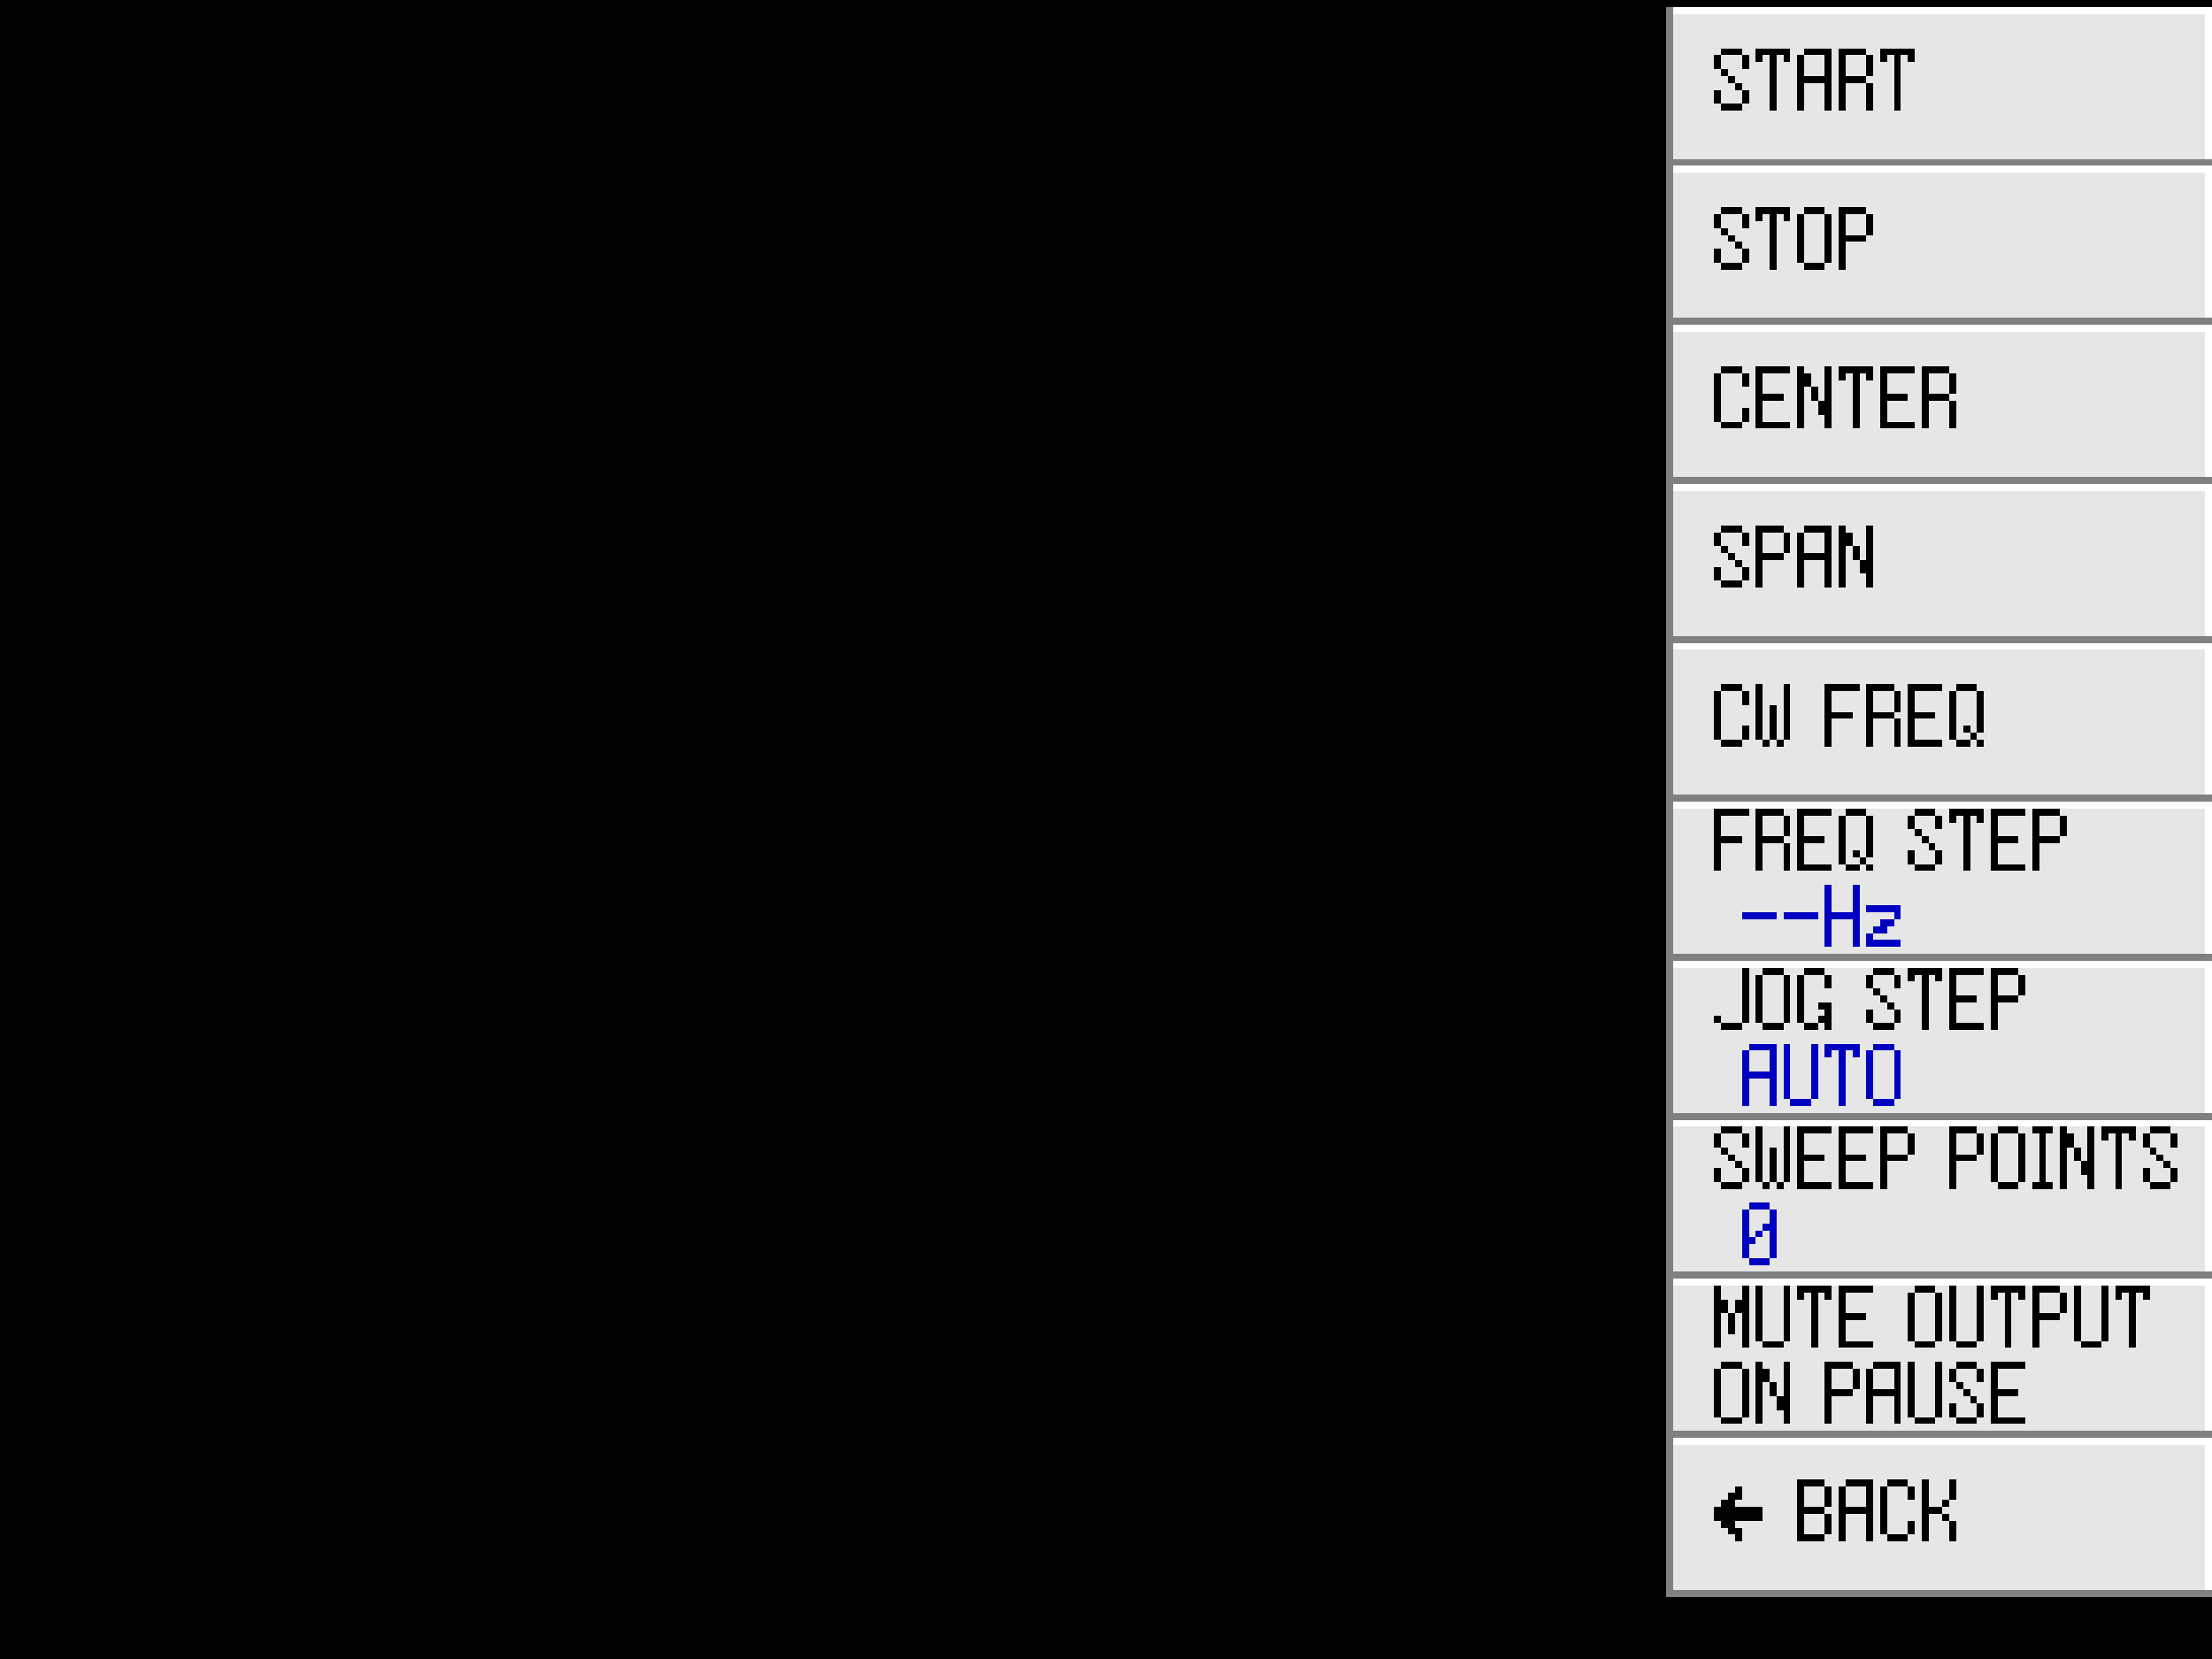
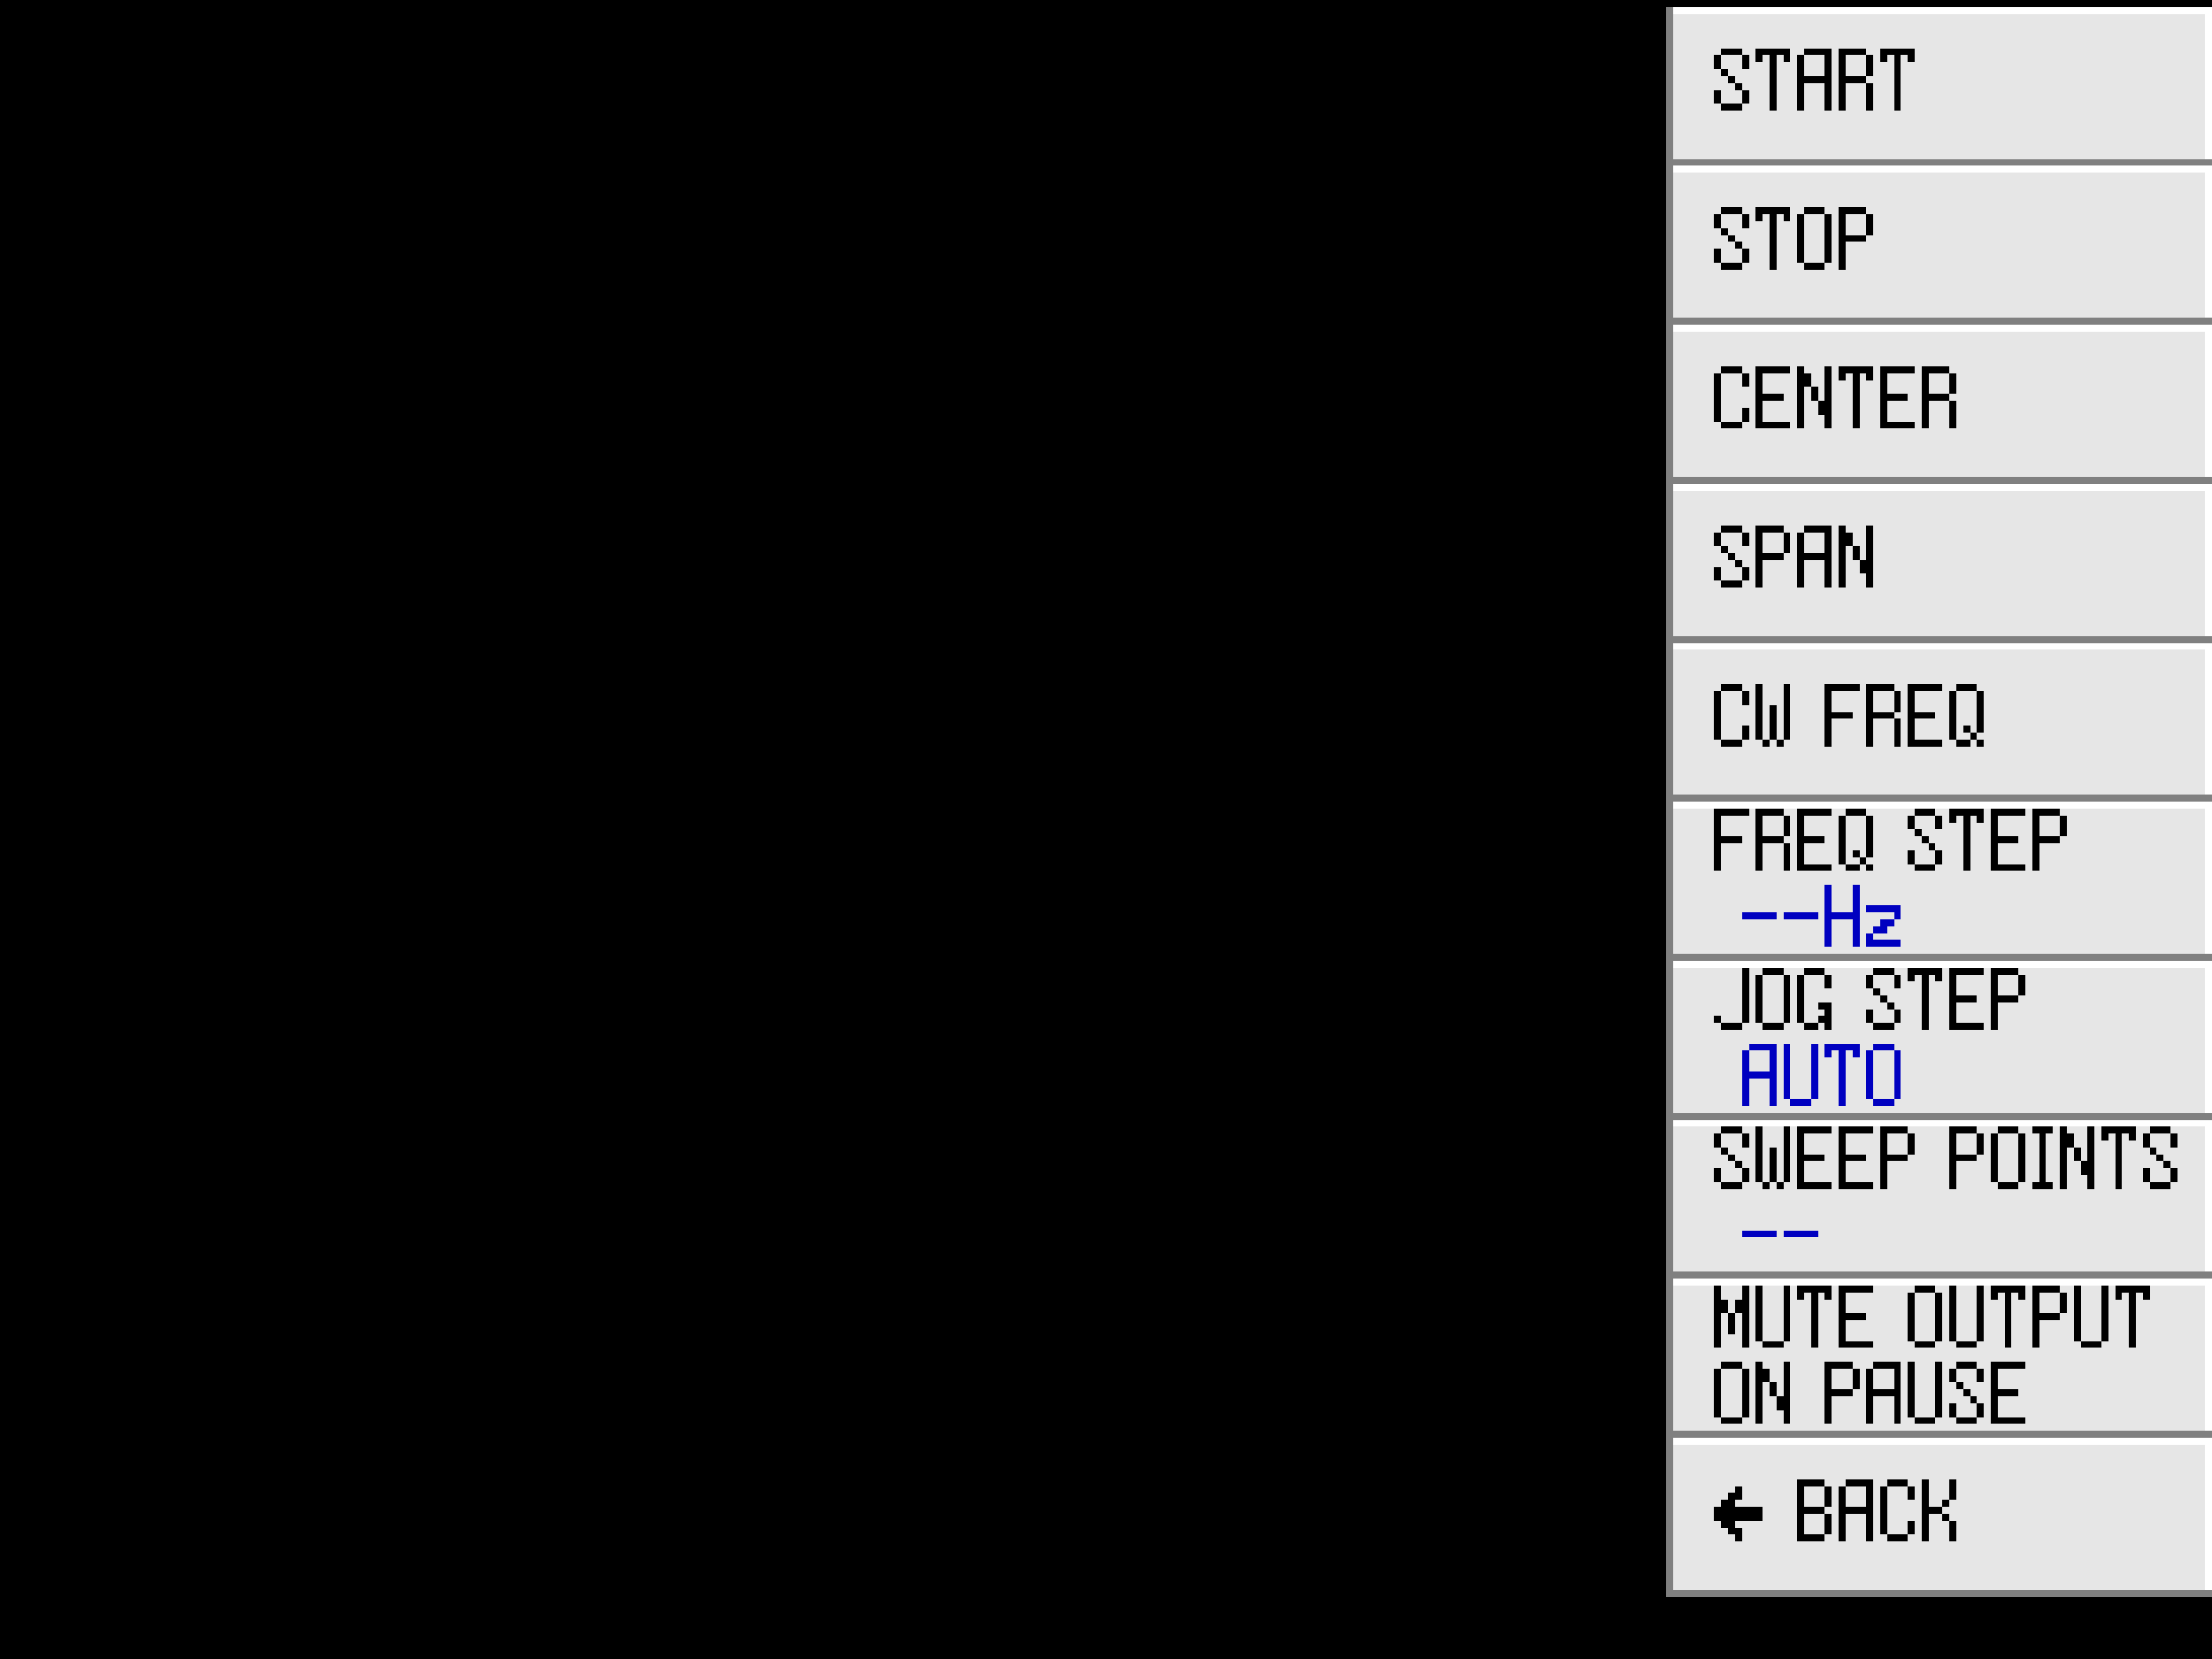
<svg xmlns="http://www.w3.org/2000/svg" viewBox="0 0 320 240" width="320" height="240" shape-rendering="crispEdges">
  <rect x="0" y="0" width="320" height="240" fill="#000000" />
  <rect x="241" y="1" width="79" height="1" fill="#ffffff" />
  <rect x="241" y="1" width="1" height="23" fill="#808080" />
  <rect x="319" y="1" width="1" height="23" fill="#ffffff" />
  <rect x="241" y="23" width="79" height="1" fill="#808080" />
  <rect x="242" y="2" width="77" height="21" fill="#e6e6e6" />
  <g data-font="x6x10">
    <path fill="#000000" d="M249 7h1v1h-1zM250 7h1v1h-1zM251 7h1v1h-1zM248 8h1v1h-1zM252 8h1v1h-1zM248 9h1v1h-1zM252 9h1v1h-1zM249 10h1v1h-1zM250 11h1v1h-1zM251 12h1v1h-1zM248 13h1v1h-1zM252 13h1v1h-1zM248 14h1v1h-1zM252 14h1v1h-1zM249 15h1v1h-1zM250 15h1v1h-1zM251 15h1v1h-1zM254 7h1v1h-1zM255 7h1v1h-1zM256 7h1v1h-1zM257 7h1v1h-1zM258 7h1v1h-1zM254 8h1v1h-1zM256 8h1v1h-1zM258 8h1v1h-1zM256 9h1v1h-1zM256 10h1v1h-1zM256 11h1v1h-1zM256 12h1v1h-1zM256 13h1v1h-1zM256 14h1v1h-1zM256 15h1v1h-1zM261 7h1v1h-1zM262 7h1v1h-1zM263 7h1v1h-1zM264 7h1v1h-1zM260 8h1v1h-1zM264 8h1v1h-1zM260 9h1v1h-1zM264 9h1v1h-1zM260 10h1v1h-1zM264 10h1v1h-1zM260 11h1v1h-1zM261 11h1v1h-1zM262 11h1v1h-1zM263 11h1v1h-1zM264 11h1v1h-1zM260 12h1v1h-1zM264 12h1v1h-1zM260 13h1v1h-1zM264 13h1v1h-1zM260 14h1v1h-1zM264 14h1v1h-1zM260 15h1v1h-1zM264 15h1v1h-1zM266 7h1v1h-1zM267 7h1v1h-1zM268 7h1v1h-1zM269 7h1v1h-1zM266 8h1v1h-1zM270 8h1v1h-1zM266 9h1v1h-1zM270 9h1v1h-1zM266 10h1v1h-1zM270 10h1v1h-1zM266 11h1v1h-1zM267 11h1v1h-1zM268 11h1v1h-1zM269 11h1v1h-1zM266 12h1v1h-1zM270 12h1v1h-1zM266 13h1v1h-1zM270 13h1v1h-1zM266 14h1v1h-1zM270 14h1v1h-1zM266 15h1v1h-1zM270 15h1v1h-1zM272 7h1v1h-1zM273 7h1v1h-1zM274 7h1v1h-1zM275 7h1v1h-1zM276 7h1v1h-1zM272 8h1v1h-1zM274 8h1v1h-1zM276 8h1v1h-1zM274 9h1v1h-1zM274 10h1v1h-1zM274 11h1v1h-1zM274 12h1v1h-1zM274 13h1v1h-1zM274 14h1v1h-1zM274 15h1v1h-1z" />
  </g>
  <rect x="241" y="24" width="79" height="1" fill="#ffffff" />
  <rect x="241" y="24" width="1" height="23" fill="#808080" />
  <rect x="319" y="24" width="1" height="23" fill="#ffffff" />
  <rect x="241" y="46" width="79" height="1" fill="#808080" />
  <rect x="242" y="25" width="77" height="21" fill="#e6e6e6" />
  <g data-font="x6x10">
    <path fill="#000000" d="M249 30h1v1h-1zM250 30h1v1h-1zM251 30h1v1h-1zM248 31h1v1h-1zM252 31h1v1h-1zM248 32h1v1h-1zM252 32h1v1h-1zM249 33h1v1h-1zM250 34h1v1h-1zM251 35h1v1h-1zM248 36h1v1h-1zM252 36h1v1h-1zM248 37h1v1h-1zM252 37h1v1h-1zM249 38h1v1h-1zM250 38h1v1h-1zM251 38h1v1h-1zM254 30h1v1h-1zM255 30h1v1h-1zM256 30h1v1h-1zM257 30h1v1h-1zM258 30h1v1h-1zM254 31h1v1h-1zM256 31h1v1h-1zM258 31h1v1h-1zM256 32h1v1h-1zM256 33h1v1h-1zM256 34h1v1h-1zM256 35h1v1h-1zM256 36h1v1h-1zM256 37h1v1h-1zM256 38h1v1h-1zM261 30h1v1h-1zM262 30h1v1h-1zM263 30h1v1h-1zM260 31h1v1h-1zM264 31h1v1h-1zM260 32h1v1h-1zM264 32h1v1h-1zM260 33h1v1h-1zM264 33h1v1h-1zM260 34h1v1h-1zM264 34h1v1h-1zM260 35h1v1h-1zM264 35h1v1h-1zM260 36h1v1h-1zM264 36h1v1h-1zM260 37h1v1h-1zM264 37h1v1h-1zM261 38h1v1h-1zM262 38h1v1h-1zM263 38h1v1h-1zM266 30h1v1h-1zM267 30h1v1h-1zM268 30h1v1h-1zM269 30h1v1h-1zM266 31h1v1h-1zM270 31h1v1h-1zM266 32h1v1h-1zM270 32h1v1h-1zM266 33h1v1h-1zM270 33h1v1h-1zM266 34h1v1h-1zM267 34h1v1h-1zM268 34h1v1h-1zM269 34h1v1h-1zM266 35h1v1h-1zM266 36h1v1h-1zM266 37h1v1h-1zM266 38h1v1h-1z" />
  </g>
  <rect x="241" y="47" width="79" height="1" fill="#ffffff" />
  <rect x="241" y="47" width="1" height="23" fill="#808080" />
  <rect x="319" y="47" width="1" height="23" fill="#ffffff" />
  <rect x="241" y="69" width="79" height="1" fill="#808080" />
  <rect x="242" y="48" width="77" height="21" fill="#e6e6e6" />
  <g data-font="x6x10">
    <path fill="#000000" d="M249 53h1v1h-1zM250 53h1v1h-1zM251 53h1v1h-1zM248 54h1v1h-1zM252 54h1v1h-1zM248 55h1v1h-1zM252 55h1v1h-1zM248 56h1v1h-1zM248 57h1v1h-1zM248 58h1v1h-1zM248 59h1v1h-1zM252 59h1v1h-1zM248 60h1v1h-1zM252 60h1v1h-1zM249 61h1v1h-1zM250 61h1v1h-1zM251 61h1v1h-1zM254 53h1v1h-1zM255 53h1v1h-1zM256 53h1v1h-1zM257 53h1v1h-1zM258 53h1v1h-1zM254 54h1v1h-1zM254 55h1v1h-1zM254 56h1v1h-1zM254 57h1v1h-1zM255 57h1v1h-1zM256 57h1v1h-1zM257 57h1v1h-1zM254 58h1v1h-1zM254 59h1v1h-1zM254 60h1v1h-1zM254 61h1v1h-1zM255 61h1v1h-1zM256 61h1v1h-1zM257 61h1v1h-1zM258 61h1v1h-1zM260 53h1v1h-1zM264 53h1v1h-1zM260 54h1v1h-1zM261 54h1v1h-1zM264 54h1v1h-1zM260 55h1v1h-1zM261 55h1v1h-1zM264 55h1v1h-1zM260 56h1v1h-1zM262 56h1v1h-1zM264 56h1v1h-1zM260 57h1v1h-1zM262 57h1v1h-1zM264 57h1v1h-1zM260 58h1v1h-1zM263 58h1v1h-1zM264 58h1v1h-1zM260 59h1v1h-1zM263 59h1v1h-1zM264 59h1v1h-1zM260 60h1v1h-1zM264 60h1v1h-1zM260 61h1v1h-1zM264 61h1v1h-1zM266 53h1v1h-1zM267 53h1v1h-1zM268 53h1v1h-1zM269 53h1v1h-1zM270 53h1v1h-1zM266 54h1v1h-1zM268 54h1v1h-1zM270 54h1v1h-1zM268 55h1v1h-1zM268 56h1v1h-1zM268 57h1v1h-1zM268 58h1v1h-1zM268 59h1v1h-1zM268 60h1v1h-1zM268 61h1v1h-1zM272 53h1v1h-1zM273 53h1v1h-1zM274 53h1v1h-1zM275 53h1v1h-1zM276 53h1v1h-1zM272 54h1v1h-1zM272 55h1v1h-1zM272 56h1v1h-1zM272 57h1v1h-1zM273 57h1v1h-1zM274 57h1v1h-1zM275 57h1v1h-1zM272 58h1v1h-1zM272 59h1v1h-1zM272 60h1v1h-1zM272 61h1v1h-1zM273 61h1v1h-1zM274 61h1v1h-1zM275 61h1v1h-1zM276 61h1v1h-1zM278 53h1v1h-1zM279 53h1v1h-1zM280 53h1v1h-1zM281 53h1v1h-1zM278 54h1v1h-1zM282 54h1v1h-1zM278 55h1v1h-1zM282 55h1v1h-1zM278 56h1v1h-1zM282 56h1v1h-1zM278 57h1v1h-1zM279 57h1v1h-1zM280 57h1v1h-1zM281 57h1v1h-1zM278 58h1v1h-1zM282 58h1v1h-1zM278 59h1v1h-1zM282 59h1v1h-1zM278 60h1v1h-1zM282 60h1v1h-1zM278 61h1v1h-1zM282 61h1v1h-1z" />
  </g>
  <rect x="241" y="70" width="79" height="1" fill="#ffffff" />
  <rect x="241" y="70" width="1" height="23" fill="#808080" />
  <rect x="319" y="70" width="1" height="23" fill="#ffffff" />
  <rect x="241" y="92" width="79" height="1" fill="#808080" />
  <rect x="242" y="71" width="77" height="21" fill="#e6e6e6" />
  <g data-font="x6x10">
    <path fill="#000000" d="M249 76h1v1h-1zM250 76h1v1h-1zM251 76h1v1h-1zM248 77h1v1h-1zM252 77h1v1h-1zM248 78h1v1h-1zM252 78h1v1h-1zM249 79h1v1h-1zM250 80h1v1h-1zM251 81h1v1h-1zM248 82h1v1h-1zM252 82h1v1h-1zM248 83h1v1h-1zM252 83h1v1h-1zM249 84h1v1h-1zM250 84h1v1h-1zM251 84h1v1h-1zM254 76h1v1h-1zM255 76h1v1h-1zM256 76h1v1h-1zM257 76h1v1h-1zM254 77h1v1h-1zM258 77h1v1h-1zM254 78h1v1h-1zM258 78h1v1h-1zM254 79h1v1h-1zM258 79h1v1h-1zM254 80h1v1h-1zM255 80h1v1h-1zM256 80h1v1h-1zM257 80h1v1h-1zM254 81h1v1h-1zM254 82h1v1h-1zM254 83h1v1h-1zM254 84h1v1h-1zM261 76h1v1h-1zM262 76h1v1h-1zM263 76h1v1h-1zM264 76h1v1h-1zM260 77h1v1h-1zM264 77h1v1h-1zM260 78h1v1h-1zM264 78h1v1h-1zM260 79h1v1h-1zM264 79h1v1h-1zM260 80h1v1h-1zM261 80h1v1h-1zM262 80h1v1h-1zM263 80h1v1h-1zM264 80h1v1h-1zM260 81h1v1h-1zM264 81h1v1h-1zM260 82h1v1h-1zM264 82h1v1h-1zM260 83h1v1h-1zM264 83h1v1h-1zM260 84h1v1h-1zM264 84h1v1h-1zM266 76h1v1h-1zM270 76h1v1h-1zM266 77h1v1h-1zM267 77h1v1h-1zM270 77h1v1h-1zM266 78h1v1h-1zM267 78h1v1h-1zM270 78h1v1h-1zM266 79h1v1h-1zM268 79h1v1h-1zM270 79h1v1h-1zM266 80h1v1h-1zM268 80h1v1h-1zM270 80h1v1h-1zM266 81h1v1h-1zM269 81h1v1h-1zM270 81h1v1h-1zM266 82h1v1h-1zM269 82h1v1h-1zM270 82h1v1h-1zM266 83h1v1h-1zM270 83h1v1h-1zM266 84h1v1h-1zM270 84h1v1h-1z" />
  </g>
  <rect x="241" y="93" width="79" height="1" fill="#ffffff" />
  <rect x="241" y="93" width="1" height="23" fill="#808080" />
  <rect x="319" y="93" width="1" height="23" fill="#ffffff" />
  <rect x="241" y="115" width="79" height="1" fill="#808080" />
  <rect x="242" y="94" width="77" height="21" fill="#e6e6e6" />
  <g data-font="x6x10">
    <path fill="#000000" d="M249 99h1v1h-1zM250 99h1v1h-1zM251 99h1v1h-1zM248 100h1v1h-1zM252 100h1v1h-1zM248 101h1v1h-1zM252 101h1v1h-1zM248 102h1v1h-1zM248 103h1v1h-1zM248 104h1v1h-1zM248 105h1v1h-1zM252 105h1v1h-1zM248 106h1v1h-1zM252 106h1v1h-1zM249 107h1v1h-1zM250 107h1v1h-1zM251 107h1v1h-1zM254 99h1v1h-1zM258 99h1v1h-1zM254 100h1v1h-1zM258 100h1v1h-1zM254 101h1v1h-1zM258 101h1v1h-1zM254 102h1v1h-1zM256 102h1v1h-1zM258 102h1v1h-1zM254 103h1v1h-1zM256 103h1v1h-1zM258 103h1v1h-1zM254 104h1v1h-1zM256 104h1v1h-1zM258 104h1v1h-1zM254 105h1v1h-1zM256 105h1v1h-1zM258 105h1v1h-1zM254 106h1v1h-1zM256 106h1v1h-1zM258 106h1v1h-1zM255 107h1v1h-1zM257 107h1v1h-1zM264 99h1v1h-1zM265 99h1v1h-1zM266 99h1v1h-1zM267 99h1v1h-1zM268 99h1v1h-1zM264 100h1v1h-1zM264 101h1v1h-1zM264 102h1v1h-1zM264 103h1v1h-1zM265 103h1v1h-1zM266 103h1v1h-1zM267 103h1v1h-1zM264 104h1v1h-1zM264 105h1v1h-1zM264 106h1v1h-1zM264 107h1v1h-1zM270 99h1v1h-1zM271 99h1v1h-1zM272 99h1v1h-1zM273 99h1v1h-1zM270 100h1v1h-1zM274 100h1v1h-1zM270 101h1v1h-1zM274 101h1v1h-1zM270 102h1v1h-1zM274 102h1v1h-1zM270 103h1v1h-1zM271 103h1v1h-1zM272 103h1v1h-1zM273 103h1v1h-1zM270 104h1v1h-1zM274 104h1v1h-1zM270 105h1v1h-1zM274 105h1v1h-1zM270 106h1v1h-1zM274 106h1v1h-1zM270 107h1v1h-1zM274 107h1v1h-1zM276 99h1v1h-1zM277 99h1v1h-1zM278 99h1v1h-1zM279 99h1v1h-1zM280 99h1v1h-1zM276 100h1v1h-1zM276 101h1v1h-1zM276 102h1v1h-1zM276 103h1v1h-1zM277 103h1v1h-1zM278 103h1v1h-1zM279 103h1v1h-1zM276 104h1v1h-1zM276 105h1v1h-1zM276 106h1v1h-1zM276 107h1v1h-1zM277 107h1v1h-1zM278 107h1v1h-1zM279 107h1v1h-1zM280 107h1v1h-1zM283 99h1v1h-1zM284 99h1v1h-1zM285 99h1v1h-1zM282 100h1v1h-1zM286 100h1v1h-1zM282 101h1v1h-1zM286 101h1v1h-1zM282 102h1v1h-1zM286 102h1v1h-1zM282 103h1v1h-1zM286 103h1v1h-1zM282 104h1v1h-1zM286 104h1v1h-1zM282 105h1v1h-1zM284 105h1v1h-1zM286 105h1v1h-1zM282 106h1v1h-1zM285 106h1v1h-1zM283 107h1v1h-1zM284 107h1v1h-1zM286 107h1v1h-1z" />
  </g>
  <rect x="241" y="116" width="79" height="1" fill="#ffffff" />
  <rect x="241" y="116" width="1" height="23" fill="#808080" />
  <rect x="319" y="116" width="1" height="23" fill="#ffffff" />
  <rect x="241" y="138" width="79" height="1" fill="#808080" />
  <rect x="242" y="117" width="77" height="21" fill="#e6e6e6" />
  <g data-font="x6x10">
    <path fill="#000000" d="M248 117h1v1h-1zM249 117h1v1h-1zM250 117h1v1h-1zM251 117h1v1h-1zM252 117h1v1h-1zM248 118h1v1h-1zM248 119h1v1h-1zM248 120h1v1h-1zM248 121h1v1h-1zM249 121h1v1h-1zM250 121h1v1h-1zM251 121h1v1h-1zM248 122h1v1h-1zM248 123h1v1h-1zM248 124h1v1h-1zM248 125h1v1h-1zM254 117h1v1h-1zM255 117h1v1h-1zM256 117h1v1h-1zM257 117h1v1h-1zM254 118h1v1h-1zM258 118h1v1h-1zM254 119h1v1h-1zM258 119h1v1h-1zM254 120h1v1h-1zM258 120h1v1h-1zM254 121h1v1h-1zM255 121h1v1h-1zM256 121h1v1h-1zM257 121h1v1h-1zM254 122h1v1h-1zM258 122h1v1h-1zM254 123h1v1h-1zM258 123h1v1h-1zM254 124h1v1h-1zM258 124h1v1h-1zM254 125h1v1h-1zM258 125h1v1h-1zM260 117h1v1h-1zM261 117h1v1h-1zM262 117h1v1h-1zM263 117h1v1h-1zM264 117h1v1h-1zM260 118h1v1h-1zM260 119h1v1h-1zM260 120h1v1h-1zM260 121h1v1h-1zM261 121h1v1h-1zM262 121h1v1h-1zM263 121h1v1h-1zM260 122h1v1h-1zM260 123h1v1h-1zM260 124h1v1h-1zM260 125h1v1h-1zM261 125h1v1h-1zM262 125h1v1h-1zM263 125h1v1h-1zM264 125h1v1h-1zM267 117h1v1h-1zM268 117h1v1h-1zM269 117h1v1h-1zM266 118h1v1h-1zM270 118h1v1h-1zM266 119h1v1h-1zM270 119h1v1h-1zM266 120h1v1h-1zM270 120h1v1h-1zM266 121h1v1h-1zM270 121h1v1h-1zM266 122h1v1h-1zM270 122h1v1h-1zM266 123h1v1h-1zM268 123h1v1h-1zM270 123h1v1h-1zM266 124h1v1h-1zM269 124h1v1h-1zM267 125h1v1h-1zM268 125h1v1h-1zM270 125h1v1h-1zM277 117h1v1h-1zM278 117h1v1h-1zM279 117h1v1h-1zM276 118h1v1h-1zM280 118h1v1h-1zM276 119h1v1h-1zM280 119h1v1h-1zM277 120h1v1h-1zM278 121h1v1h-1zM279 122h1v1h-1zM276 123h1v1h-1zM280 123h1v1h-1zM276 124h1v1h-1zM280 124h1v1h-1zM277 125h1v1h-1zM278 125h1v1h-1zM279 125h1v1h-1zM282 117h1v1h-1zM283 117h1v1h-1zM284 117h1v1h-1zM285 117h1v1h-1zM286 117h1v1h-1zM282 118h1v1h-1zM284 118h1v1h-1zM286 118h1v1h-1zM284 119h1v1h-1zM284 120h1v1h-1zM284 121h1v1h-1zM284 122h1v1h-1zM284 123h1v1h-1zM284 124h1v1h-1zM284 125h1v1h-1zM288 117h1v1h-1zM289 117h1v1h-1zM290 117h1v1h-1zM291 117h1v1h-1zM292 117h1v1h-1zM288 118h1v1h-1zM288 119h1v1h-1zM288 120h1v1h-1zM288 121h1v1h-1zM289 121h1v1h-1zM290 121h1v1h-1zM291 121h1v1h-1zM288 122h1v1h-1zM288 123h1v1h-1zM288 124h1v1h-1zM288 125h1v1h-1zM289 125h1v1h-1zM290 125h1v1h-1zM291 125h1v1h-1zM292 125h1v1h-1zM294 117h1v1h-1zM295 117h1v1h-1zM296 117h1v1h-1zM297 117h1v1h-1zM294 118h1v1h-1zM298 118h1v1h-1zM294 119h1v1h-1zM298 119h1v1h-1zM294 120h1v1h-1zM298 120h1v1h-1zM294 121h1v1h-1zM295 121h1v1h-1zM296 121h1v1h-1zM297 121h1v1h-1zM294 122h1v1h-1zM294 123h1v1h-1zM294 124h1v1h-1zM294 125h1v1h-1z" />
    <path fill="#0000c0" d="M252 132h1v1h-1zM253 132h1v1h-1zM254 132h1v1h-1zM255 132h1v1h-1zM256 132h1v1h-1zM258 132h1v1h-1zM259 132h1v1h-1zM260 132h1v1h-1zM261 132h1v1h-1zM262 132h1v1h-1zM264 128h1v1h-1zM268 128h1v1h-1zM264 129h1v1h-1zM268 129h1v1h-1zM264 130h1v1h-1zM268 130h1v1h-1zM264 131h1v1h-1zM268 131h1v1h-1zM264 132h1v1h-1zM265 132h1v1h-1zM266 132h1v1h-1zM267 132h1v1h-1zM268 132h1v1h-1zM264 133h1v1h-1zM268 133h1v1h-1zM264 134h1v1h-1zM268 134h1v1h-1zM264 135h1v1h-1zM268 135h1v1h-1zM264 136h1v1h-1zM268 136h1v1h-1zM270 131h1v1h-1zM271 131h1v1h-1zM272 131h1v1h-1zM273 131h1v1h-1zM274 131h1v1h-1zM274 132h1v1h-1zM272 133h1v1h-1zM273 133h1v1h-1zM271 134h1v1h-1zM272 134h1v1h-1zM270 135h1v1h-1zM270 136h1v1h-1zM271 136h1v1h-1zM272 136h1v1h-1zM273 136h1v1h-1zM274 136h1v1h-1z" />
  </g>
  <rect x="241" y="139" width="79" height="1" fill="#ffffff" />
  <rect x="241" y="139" width="1" height="23" fill="#808080" />
  <rect x="319" y="139" width="1" height="23" fill="#ffffff" />
  <rect x="241" y="161" width="79" height="1" fill="#808080" />
  <rect x="242" y="140" width="77" height="21" fill="#e6e6e6" />
  <g data-font="x6x10">
    <path fill="#000000" d="M252 140h1v1h-1zM252 141h1v1h-1zM252 142h1v1h-1zM252 143h1v1h-1zM252 144h1v1h-1zM252 145h1v1h-1zM252 146h1v1h-1zM248 147h1v1h-1zM252 147h1v1h-1zM249 148h1v1h-1zM250 148h1v1h-1zM251 148h1v1h-1zM255 140h1v1h-1zM256 140h1v1h-1zM257 140h1v1h-1zM254 141h1v1h-1zM258 141h1v1h-1zM254 142h1v1h-1zM258 142h1v1h-1zM254 143h1v1h-1zM258 143h1v1h-1zM254 144h1v1h-1zM258 144h1v1h-1zM254 145h1v1h-1zM258 145h1v1h-1zM254 146h1v1h-1zM258 146h1v1h-1zM254 147h1v1h-1zM258 147h1v1h-1zM255 148h1v1h-1zM256 148h1v1h-1zM257 148h1v1h-1zM261 140h1v1h-1zM262 140h1v1h-1zM263 140h1v1h-1zM260 141h1v1h-1zM264 141h1v1h-1zM260 142h1v1h-1zM264 142h1v1h-1zM260 143h1v1h-1zM260 144h1v1h-1zM260 145h1v1h-1zM263 145h1v1h-1zM264 145h1v1h-1zM260 146h1v1h-1zM264 146h1v1h-1zM260 147h1v1h-1zM263 147h1v1h-1zM264 147h1v1h-1zM261 148h1v1h-1zM262 148h1v1h-1zM264 148h1v1h-1zM271 140h1v1h-1zM272 140h1v1h-1zM273 140h1v1h-1zM270 141h1v1h-1zM274 141h1v1h-1zM270 142h1v1h-1zM274 142h1v1h-1zM271 143h1v1h-1zM272 144h1v1h-1zM273 145h1v1h-1zM270 146h1v1h-1zM274 146h1v1h-1zM270 147h1v1h-1zM274 147h1v1h-1zM271 148h1v1h-1zM272 148h1v1h-1zM273 148h1v1h-1zM276 140h1v1h-1zM277 140h1v1h-1zM278 140h1v1h-1zM279 140h1v1h-1zM280 140h1v1h-1zM276 141h1v1h-1zM278 141h1v1h-1zM280 141h1v1h-1zM278 142h1v1h-1zM278 143h1v1h-1zM278 144h1v1h-1zM278 145h1v1h-1zM278 146h1v1h-1zM278 147h1v1h-1zM278 148h1v1h-1zM282 140h1v1h-1zM283 140h1v1h-1zM284 140h1v1h-1zM285 140h1v1h-1zM286 140h1v1h-1zM282 141h1v1h-1zM282 142h1v1h-1zM282 143h1v1h-1zM282 144h1v1h-1zM283 144h1v1h-1zM284 144h1v1h-1zM285 144h1v1h-1zM282 145h1v1h-1zM282 146h1v1h-1zM282 147h1v1h-1zM282 148h1v1h-1zM283 148h1v1h-1zM284 148h1v1h-1zM285 148h1v1h-1zM286 148h1v1h-1zM288 140h1v1h-1zM289 140h1v1h-1zM290 140h1v1h-1zM291 140h1v1h-1zM288 141h1v1h-1zM292 141h1v1h-1zM288 142h1v1h-1zM292 142h1v1h-1zM288 143h1v1h-1zM292 143h1v1h-1zM288 144h1v1h-1zM289 144h1v1h-1zM290 144h1v1h-1zM291 144h1v1h-1zM288 145h1v1h-1zM288 146h1v1h-1zM288 147h1v1h-1zM288 148h1v1h-1z" />
    <path fill="#0000c0" d="M253 151h1v1h-1zM254 151h1v1h-1zM255 151h1v1h-1zM256 151h1v1h-1zM252 152h1v1h-1zM256 152h1v1h-1zM252 153h1v1h-1zM256 153h1v1h-1zM252 154h1v1h-1zM256 154h1v1h-1zM252 155h1v1h-1zM253 155h1v1h-1zM254 155h1v1h-1zM255 155h1v1h-1zM256 155h1v1h-1zM252 156h1v1h-1zM256 156h1v1h-1zM252 157h1v1h-1zM256 157h1v1h-1zM252 158h1v1h-1zM256 158h1v1h-1zM252 159h1v1h-1zM256 159h1v1h-1zM258 151h1v1h-1zM262 151h1v1h-1zM258 152h1v1h-1zM262 152h1v1h-1zM258 153h1v1h-1zM262 153h1v1h-1zM258 154h1v1h-1zM262 154h1v1h-1zM258 155h1v1h-1zM262 155h1v1h-1zM258 156h1v1h-1zM262 156h1v1h-1zM258 157h1v1h-1zM262 157h1v1h-1zM258 158h1v1h-1zM262 158h1v1h-1zM259 159h1v1h-1zM260 159h1v1h-1zM261 159h1v1h-1zM264 151h1v1h-1zM265 151h1v1h-1zM266 151h1v1h-1zM267 151h1v1h-1zM268 151h1v1h-1zM264 152h1v1h-1zM266 152h1v1h-1zM268 152h1v1h-1zM266 153h1v1h-1zM266 154h1v1h-1zM266 155h1v1h-1zM266 156h1v1h-1zM266 157h1v1h-1zM266 158h1v1h-1zM266 159h1v1h-1zM271 151h1v1h-1zM272 151h1v1h-1zM273 151h1v1h-1zM270 152h1v1h-1zM274 152h1v1h-1zM270 153h1v1h-1zM274 153h1v1h-1zM270 154h1v1h-1zM274 154h1v1h-1zM270 155h1v1h-1zM274 155h1v1h-1zM270 156h1v1h-1zM274 156h1v1h-1zM270 157h1v1h-1zM274 157h1v1h-1zM270 158h1v1h-1zM274 158h1v1h-1zM271 159h1v1h-1zM272 159h1v1h-1zM273 159h1v1h-1z" />
  </g>
  <rect x="241" y="162" width="79" height="1" fill="#ffffff" />
  <rect x="241" y="162" width="1" height="23" fill="#808080" />
  <rect x="319" y="162" width="1" height="23" fill="#ffffff" />
  <rect x="241" y="184" width="79" height="1" fill="#808080" />
  <rect x="242" y="163" width="77" height="21" fill="#e6e6e6" />
  <g data-font="x6x10">
    <path fill="#000000" d="M249 163h1v1h-1zM250 163h1v1h-1zM251 163h1v1h-1zM248 164h1v1h-1zM252 164h1v1h-1zM248 165h1v1h-1zM252 165h1v1h-1zM249 166h1v1h-1zM250 167h1v1h-1zM251 168h1v1h-1zM248 169h1v1h-1zM252 169h1v1h-1zM248 170h1v1h-1zM252 170h1v1h-1zM249 171h1v1h-1zM250 171h1v1h-1zM251 171h1v1h-1zM254 163h1v1h-1zM258 163h1v1h-1zM254 164h1v1h-1zM258 164h1v1h-1zM254 165h1v1h-1zM258 165h1v1h-1zM254 166h1v1h-1zM256 166h1v1h-1zM258 166h1v1h-1zM254 167h1v1h-1zM256 167h1v1h-1zM258 167h1v1h-1zM254 168h1v1h-1zM256 168h1v1h-1zM258 168h1v1h-1zM254 169h1v1h-1zM256 169h1v1h-1zM258 169h1v1h-1zM254 170h1v1h-1zM256 170h1v1h-1zM258 170h1v1h-1zM255 171h1v1h-1zM257 171h1v1h-1zM260 163h1v1h-1zM261 163h1v1h-1zM262 163h1v1h-1zM263 163h1v1h-1zM264 163h1v1h-1zM260 164h1v1h-1zM260 165h1v1h-1zM260 166h1v1h-1zM260 167h1v1h-1zM261 167h1v1h-1zM262 167h1v1h-1zM263 167h1v1h-1zM260 168h1v1h-1zM260 169h1v1h-1zM260 170h1v1h-1zM260 171h1v1h-1zM261 171h1v1h-1zM262 171h1v1h-1zM263 171h1v1h-1zM264 171h1v1h-1zM266 163h1v1h-1zM267 163h1v1h-1zM268 163h1v1h-1zM269 163h1v1h-1zM270 163h1v1h-1zM266 164h1v1h-1zM266 165h1v1h-1zM266 166h1v1h-1zM266 167h1v1h-1zM267 167h1v1h-1zM268 167h1v1h-1zM269 167h1v1h-1zM266 168h1v1h-1zM266 169h1v1h-1zM266 170h1v1h-1zM266 171h1v1h-1zM267 171h1v1h-1zM268 171h1v1h-1zM269 171h1v1h-1zM270 171h1v1h-1zM272 163h1v1h-1zM273 163h1v1h-1zM274 163h1v1h-1zM275 163h1v1h-1zM272 164h1v1h-1zM276 164h1v1h-1zM272 165h1v1h-1zM276 165h1v1h-1zM272 166h1v1h-1zM276 166h1v1h-1zM272 167h1v1h-1zM273 167h1v1h-1zM274 167h1v1h-1zM275 167h1v1h-1zM272 168h1v1h-1zM272 169h1v1h-1zM272 170h1v1h-1zM272 171h1v1h-1zM282 163h1v1h-1zM283 163h1v1h-1zM284 163h1v1h-1zM285 163h1v1h-1zM282 164h1v1h-1zM286 164h1v1h-1zM282 165h1v1h-1zM286 165h1v1h-1zM282 166h1v1h-1zM286 166h1v1h-1zM282 167h1v1h-1zM283 167h1v1h-1zM284 167h1v1h-1zM285 167h1v1h-1zM282 168h1v1h-1zM282 169h1v1h-1zM282 170h1v1h-1zM282 171h1v1h-1zM289 163h1v1h-1zM290 163h1v1h-1zM291 163h1v1h-1zM288 164h1v1h-1zM292 164h1v1h-1zM288 165h1v1h-1zM292 165h1v1h-1zM288 166h1v1h-1zM292 166h1v1h-1zM288 167h1v1h-1zM292 167h1v1h-1zM288 168h1v1h-1zM292 168h1v1h-1zM288 169h1v1h-1zM292 169h1v1h-1zM288 170h1v1h-1zM292 170h1v1h-1zM289 171h1v1h-1zM290 171h1v1h-1zM291 171h1v1h-1zM294 163h1v1h-1zM295 163h1v1h-1zM296 163h1v1h-1zM295 164h1v1h-1zM295 165h1v1h-1zM295 166h1v1h-1zM295 167h1v1h-1zM295 168h1v1h-1zM295 169h1v1h-1zM295 170h1v1h-1zM294 171h1v1h-1zM295 171h1v1h-1zM296 171h1v1h-1zM298 163h1v1h-1zM302 163h1v1h-1zM298 164h1v1h-1zM299 164h1v1h-1zM302 164h1v1h-1zM298 165h1v1h-1zM299 165h1v1h-1zM302 165h1v1h-1zM298 166h1v1h-1zM300 166h1v1h-1zM302 166h1v1h-1zM298 167h1v1h-1zM300 167h1v1h-1zM302 167h1v1h-1zM298 168h1v1h-1zM301 168h1v1h-1zM302 168h1v1h-1zM298 169h1v1h-1zM301 169h1v1h-1zM302 169h1v1h-1zM298 170h1v1h-1zM302 170h1v1h-1zM298 171h1v1h-1zM302 171h1v1h-1zM304 163h1v1h-1zM305 163h1v1h-1zM306 163h1v1h-1zM307 163h1v1h-1zM308 163h1v1h-1zM304 164h1v1h-1zM306 164h1v1h-1zM308 164h1v1h-1zM306 165h1v1h-1zM306 166h1v1h-1zM306 167h1v1h-1zM306 168h1v1h-1zM306 169h1v1h-1zM306 170h1v1h-1zM306 171h1v1h-1zM311 163h1v1h-1zM312 163h1v1h-1zM313 163h1v1h-1zM310 164h1v1h-1zM314 164h1v1h-1zM310 165h1v1h-1zM314 165h1v1h-1zM311 166h1v1h-1zM312 167h1v1h-1zM313 168h1v1h-1zM310 169h1v1h-1zM314 169h1v1h-1zM310 170h1v1h-1zM314 170h1v1h-1zM311 171h1v1h-1zM312 171h1v1h-1zM313 171h1v1h-1z" />
-     <path fill="#0000c0" d="M253 174h1v1h-1zM254 174h1v1h-1zM255 174h1v1h-1zM252 175h1v1h-1zM256 175h1v1h-1zM252 176h1v1h-1zM256 176h1v1h-1zM252 177h1v1h-1zM255 177h1v1h-1zM256 177h1v1h-1zM252 178h1v1h-1zM254 178h1v1h-1zM256 178h1v1h-1zM252 179h1v1h-1zM253 179h1v1h-1zM256 179h1v1h-1zM252 180h1v1h-1zM256 180h1v1h-1zM252 181h1v1h-1zM256 181h1v1h-1zM253 182h1v1h-1zM254 182h1v1h-1zM255 182h1v1h-1z" />
+     <path fill="#0000c0" d="M252 178h1v1h-1zM253 178h1v1h-1zM254 178h1v1h-1zM255 178h1v1h-1zM256 178h1v1h-1zM258 178h1v1h-1zM259 178h1v1h-1zM260 178h1v1h-1zM261 178h1v1h-1zM262 178h1v1h-1z" />
  </g>
  <rect x="241" y="185" width="79" height="1" fill="#ffffff" />
  <rect x="241" y="185" width="1" height="23" fill="#808080" />
  <rect x="319" y="185" width="1" height="23" fill="#ffffff" />
  <rect x="241" y="207" width="79" height="1" fill="#808080" />
  <rect x="242" y="186" width="77" height="21" fill="#e6e6e6" />
  <g data-font="x6x10">
    <path fill="#000000" d="M248 186h1v1h-1zM252 186h1v1h-1zM248 187h1v1h-1zM252 187h1v1h-1zM248 188h1v1h-1zM249 188h1v1h-1zM251 188h1v1h-1zM252 188h1v1h-1zM248 189h1v1h-1zM249 189h1v1h-1zM251 189h1v1h-1zM252 189h1v1h-1zM248 190h1v1h-1zM250 190h1v1h-1zM252 190h1v1h-1zM248 191h1v1h-1zM250 191h1v1h-1zM252 191h1v1h-1zM248 192h1v1h-1zM250 192h1v1h-1zM252 192h1v1h-1zM248 193h1v1h-1zM252 193h1v1h-1zM248 194h1v1h-1zM252 194h1v1h-1zM254 186h1v1h-1zM258 186h1v1h-1zM254 187h1v1h-1zM258 187h1v1h-1zM254 188h1v1h-1zM258 188h1v1h-1zM254 189h1v1h-1zM258 189h1v1h-1zM254 190h1v1h-1zM258 190h1v1h-1zM254 191h1v1h-1zM258 191h1v1h-1zM254 192h1v1h-1zM258 192h1v1h-1zM254 193h1v1h-1zM258 193h1v1h-1zM255 194h1v1h-1zM256 194h1v1h-1zM257 194h1v1h-1zM260 186h1v1h-1zM261 186h1v1h-1zM262 186h1v1h-1zM263 186h1v1h-1zM264 186h1v1h-1zM260 187h1v1h-1zM262 187h1v1h-1zM264 187h1v1h-1zM262 188h1v1h-1zM262 189h1v1h-1zM262 190h1v1h-1zM262 191h1v1h-1zM262 192h1v1h-1zM262 193h1v1h-1zM262 194h1v1h-1zM266 186h1v1h-1zM267 186h1v1h-1zM268 186h1v1h-1zM269 186h1v1h-1zM270 186h1v1h-1zM266 187h1v1h-1zM266 188h1v1h-1zM266 189h1v1h-1zM266 190h1v1h-1zM267 190h1v1h-1zM268 190h1v1h-1zM269 190h1v1h-1zM266 191h1v1h-1zM266 192h1v1h-1zM266 193h1v1h-1zM266 194h1v1h-1zM267 194h1v1h-1zM268 194h1v1h-1zM269 194h1v1h-1zM270 194h1v1h-1zM277 186h1v1h-1zM278 186h1v1h-1zM279 186h1v1h-1zM276 187h1v1h-1zM280 187h1v1h-1zM276 188h1v1h-1zM280 188h1v1h-1zM276 189h1v1h-1zM280 189h1v1h-1zM276 190h1v1h-1zM280 190h1v1h-1zM276 191h1v1h-1zM280 191h1v1h-1zM276 192h1v1h-1zM280 192h1v1h-1zM276 193h1v1h-1zM280 193h1v1h-1zM277 194h1v1h-1zM278 194h1v1h-1zM279 194h1v1h-1zM282 186h1v1h-1zM286 186h1v1h-1zM282 187h1v1h-1zM286 187h1v1h-1zM282 188h1v1h-1zM286 188h1v1h-1zM282 189h1v1h-1zM286 189h1v1h-1zM282 190h1v1h-1zM286 190h1v1h-1zM282 191h1v1h-1zM286 191h1v1h-1zM282 192h1v1h-1zM286 192h1v1h-1zM282 193h1v1h-1zM286 193h1v1h-1zM283 194h1v1h-1zM284 194h1v1h-1zM285 194h1v1h-1zM288 186h1v1h-1zM289 186h1v1h-1zM290 186h1v1h-1zM291 186h1v1h-1zM292 186h1v1h-1zM288 187h1v1h-1zM290 187h1v1h-1zM292 187h1v1h-1zM290 188h1v1h-1zM290 189h1v1h-1zM290 190h1v1h-1zM290 191h1v1h-1zM290 192h1v1h-1zM290 193h1v1h-1zM290 194h1v1h-1zM294 186h1v1h-1zM295 186h1v1h-1zM296 186h1v1h-1zM297 186h1v1h-1zM294 187h1v1h-1zM298 187h1v1h-1zM294 188h1v1h-1zM298 188h1v1h-1zM294 189h1v1h-1zM298 189h1v1h-1zM294 190h1v1h-1zM295 190h1v1h-1zM296 190h1v1h-1zM297 190h1v1h-1zM294 191h1v1h-1zM294 192h1v1h-1zM294 193h1v1h-1zM294 194h1v1h-1zM300 186h1v1h-1zM304 186h1v1h-1zM300 187h1v1h-1zM304 187h1v1h-1zM300 188h1v1h-1zM304 188h1v1h-1zM300 189h1v1h-1zM304 189h1v1h-1zM300 190h1v1h-1zM304 190h1v1h-1zM300 191h1v1h-1zM304 191h1v1h-1zM300 192h1v1h-1zM304 192h1v1h-1zM300 193h1v1h-1zM304 193h1v1h-1zM301 194h1v1h-1zM302 194h1v1h-1zM303 194h1v1h-1zM306 186h1v1h-1zM307 186h1v1h-1zM308 186h1v1h-1zM309 186h1v1h-1zM310 186h1v1h-1zM306 187h1v1h-1zM308 187h1v1h-1zM310 187h1v1h-1zM308 188h1v1h-1zM308 189h1v1h-1zM308 190h1v1h-1zM308 191h1v1h-1zM308 192h1v1h-1zM308 193h1v1h-1zM308 194h1v1h-1z" />
    <path fill="#000000" d="M249 197h1v1h-1zM250 197h1v1h-1zM251 197h1v1h-1zM248 198h1v1h-1zM252 198h1v1h-1zM248 199h1v1h-1zM252 199h1v1h-1zM248 200h1v1h-1zM252 200h1v1h-1zM248 201h1v1h-1zM252 201h1v1h-1zM248 202h1v1h-1zM252 202h1v1h-1zM248 203h1v1h-1zM252 203h1v1h-1zM248 204h1v1h-1zM252 204h1v1h-1zM249 205h1v1h-1zM250 205h1v1h-1zM251 205h1v1h-1zM254 197h1v1h-1zM258 197h1v1h-1zM254 198h1v1h-1zM255 198h1v1h-1zM258 198h1v1h-1zM254 199h1v1h-1zM255 199h1v1h-1zM258 199h1v1h-1zM254 200h1v1h-1zM256 200h1v1h-1zM258 200h1v1h-1zM254 201h1v1h-1zM256 201h1v1h-1zM258 201h1v1h-1zM254 202h1v1h-1zM257 202h1v1h-1zM258 202h1v1h-1zM254 203h1v1h-1zM257 203h1v1h-1zM258 203h1v1h-1zM254 204h1v1h-1zM258 204h1v1h-1zM254 205h1v1h-1zM258 205h1v1h-1zM264 197h1v1h-1zM265 197h1v1h-1zM266 197h1v1h-1zM267 197h1v1h-1zM264 198h1v1h-1zM268 198h1v1h-1zM264 199h1v1h-1zM268 199h1v1h-1zM264 200h1v1h-1zM268 200h1v1h-1zM264 201h1v1h-1zM265 201h1v1h-1zM266 201h1v1h-1zM267 201h1v1h-1zM264 202h1v1h-1zM264 203h1v1h-1zM264 204h1v1h-1zM264 205h1v1h-1zM271 197h1v1h-1zM272 197h1v1h-1zM273 197h1v1h-1zM274 197h1v1h-1zM270 198h1v1h-1zM274 198h1v1h-1zM270 199h1v1h-1zM274 199h1v1h-1zM270 200h1v1h-1zM274 200h1v1h-1zM270 201h1v1h-1zM271 201h1v1h-1zM272 201h1v1h-1zM273 201h1v1h-1zM274 201h1v1h-1zM270 202h1v1h-1zM274 202h1v1h-1zM270 203h1v1h-1zM274 203h1v1h-1zM270 204h1v1h-1zM274 204h1v1h-1zM270 205h1v1h-1zM274 205h1v1h-1zM276 197h1v1h-1zM280 197h1v1h-1zM276 198h1v1h-1zM280 198h1v1h-1zM276 199h1v1h-1zM280 199h1v1h-1zM276 200h1v1h-1zM280 200h1v1h-1zM276 201h1v1h-1zM280 201h1v1h-1zM276 202h1v1h-1zM280 202h1v1h-1zM276 203h1v1h-1zM280 203h1v1h-1zM276 204h1v1h-1zM280 204h1v1h-1zM277 205h1v1h-1zM278 205h1v1h-1zM279 205h1v1h-1zM283 197h1v1h-1zM284 197h1v1h-1zM285 197h1v1h-1zM282 198h1v1h-1zM286 198h1v1h-1zM282 199h1v1h-1zM286 199h1v1h-1zM283 200h1v1h-1zM284 201h1v1h-1zM285 202h1v1h-1zM282 203h1v1h-1zM286 203h1v1h-1zM282 204h1v1h-1zM286 204h1v1h-1zM283 205h1v1h-1zM284 205h1v1h-1zM285 205h1v1h-1zM288 197h1v1h-1zM289 197h1v1h-1zM290 197h1v1h-1zM291 197h1v1h-1zM292 197h1v1h-1zM288 198h1v1h-1zM288 199h1v1h-1zM288 200h1v1h-1zM288 201h1v1h-1zM289 201h1v1h-1zM290 201h1v1h-1zM291 201h1v1h-1zM288 202h1v1h-1zM288 203h1v1h-1zM288 204h1v1h-1zM288 205h1v1h-1zM289 205h1v1h-1zM290 205h1v1h-1zM291 205h1v1h-1zM292 205h1v1h-1z" />
  </g>
  <rect x="241" y="208" width="79" height="1" fill="#ffffff" />
  <rect x="241" y="208" width="1" height="23" fill="#808080" />
  <rect x="319" y="208" width="1" height="23" fill="#ffffff" />
  <rect x="241" y="230" width="79" height="1" fill="#808080" />
  <rect x="242" y="209" width="77" height="21" fill="#e6e6e6" />
  <g data-font="x6x10">
    <path fill="#000000" d="M251 215h1v1h-1zM250 216h1v1h-1zM251 216h1v1h-1zM249 217h1v1h-1zM250 217h1v1h-1zM248 218h1v1h-1zM249 218h1v1h-1zM250 218h1v1h-1zM251 218h1v1h-1zM252 218h1v1h-1zM253 218h1v1h-1zM254 218h1v1h-1zM248 219h1v1h-1zM249 219h1v1h-1zM250 219h1v1h-1zM251 219h1v1h-1zM252 219h1v1h-1zM253 219h1v1h-1zM254 219h1v1h-1zM249 220h1v1h-1zM250 220h1v1h-1zM250 221h1v1h-1zM251 221h1v1h-1zM251 222h1v1h-1zM260 214h1v1h-1zM261 214h1v1h-1zM262 214h1v1h-1zM263 214h1v1h-1zM260 215h1v1h-1zM264 215h1v1h-1zM260 216h1v1h-1zM264 216h1v1h-1zM260 217h1v1h-1zM264 217h1v1h-1zM260 218h1v1h-1zM261 218h1v1h-1zM262 218h1v1h-1zM263 218h1v1h-1zM260 219h1v1h-1zM264 219h1v1h-1zM260 220h1v1h-1zM264 220h1v1h-1zM260 221h1v1h-1zM264 221h1v1h-1zM260 222h1v1h-1zM261 222h1v1h-1zM262 222h1v1h-1zM263 222h1v1h-1zM267 214h1v1h-1zM268 214h1v1h-1zM269 214h1v1h-1zM270 214h1v1h-1zM266 215h1v1h-1zM270 215h1v1h-1zM266 216h1v1h-1zM270 216h1v1h-1zM266 217h1v1h-1zM270 217h1v1h-1zM266 218h1v1h-1zM267 218h1v1h-1zM268 218h1v1h-1zM269 218h1v1h-1zM270 218h1v1h-1zM266 219h1v1h-1zM270 219h1v1h-1zM266 220h1v1h-1zM270 220h1v1h-1zM266 221h1v1h-1zM270 221h1v1h-1zM266 222h1v1h-1zM270 222h1v1h-1zM273 214h1v1h-1zM274 214h1v1h-1zM275 214h1v1h-1zM272 215h1v1h-1zM276 215h1v1h-1zM272 216h1v1h-1zM276 216h1v1h-1zM272 217h1v1h-1zM272 218h1v1h-1zM272 219h1v1h-1zM272 220h1v1h-1zM276 220h1v1h-1zM272 221h1v1h-1zM276 221h1v1h-1zM273 222h1v1h-1zM274 222h1v1h-1zM275 222h1v1h-1zM278 214h1v1h-1zM282 214h1v1h-1zM278 215h1v1h-1zM282 215h1v1h-1zM278 216h1v1h-1zM282 216h1v1h-1zM278 217h1v1h-1zM281 217h1v1h-1zM278 218h1v1h-1zM279 218h1v1h-1zM280 218h1v1h-1zM278 219h1v1h-1zM281 219h1v1h-1zM278 220h1v1h-1zM282 220h1v1h-1zM278 221h1v1h-1zM282 221h1v1h-1zM278 222h1v1h-1zM282 222h1v1h-1z" />
  </g>
</svg>
